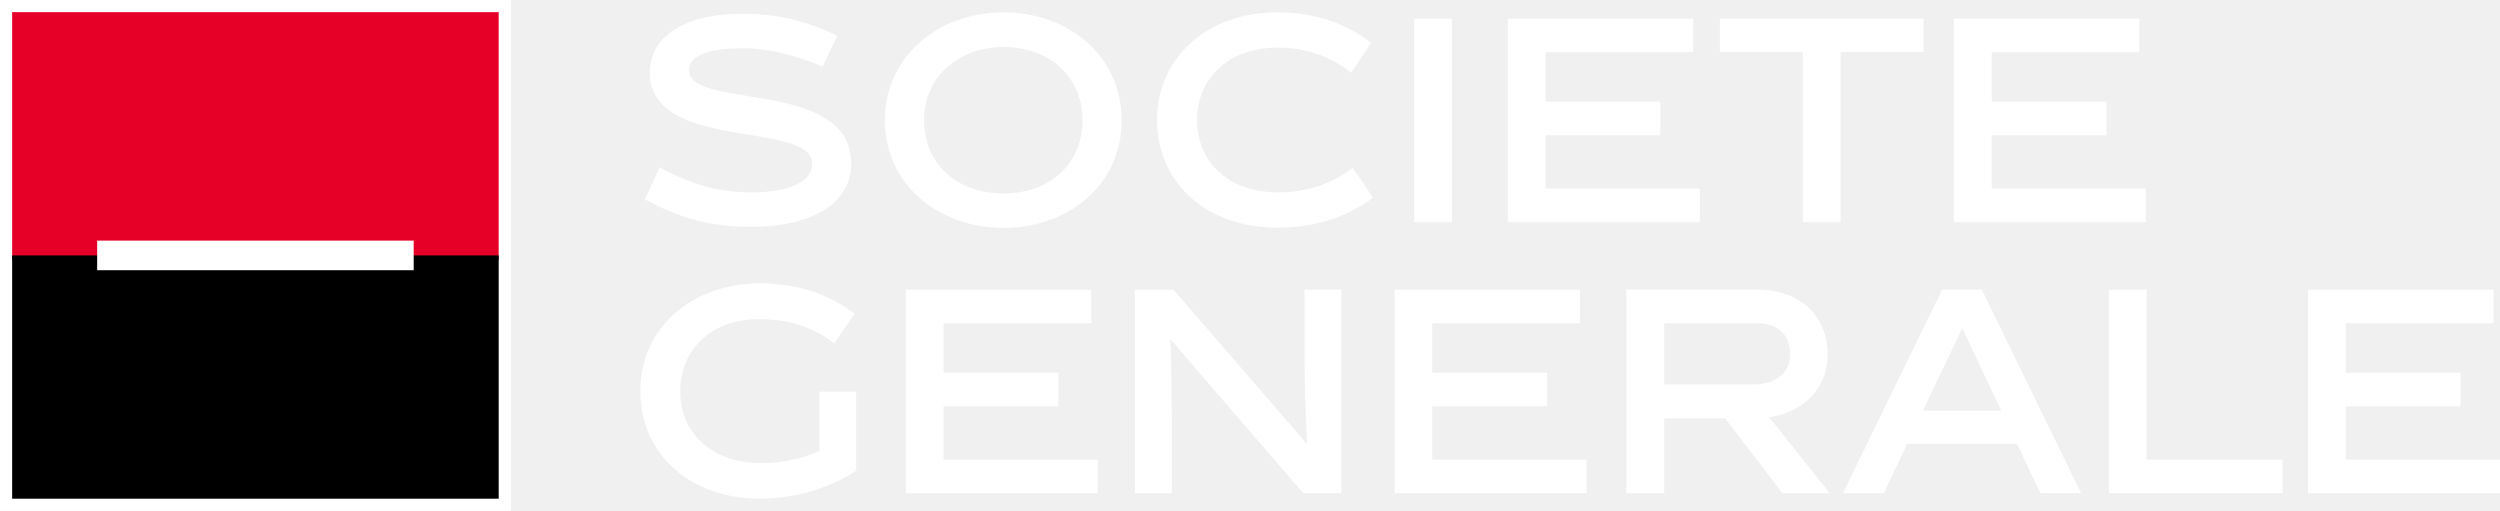
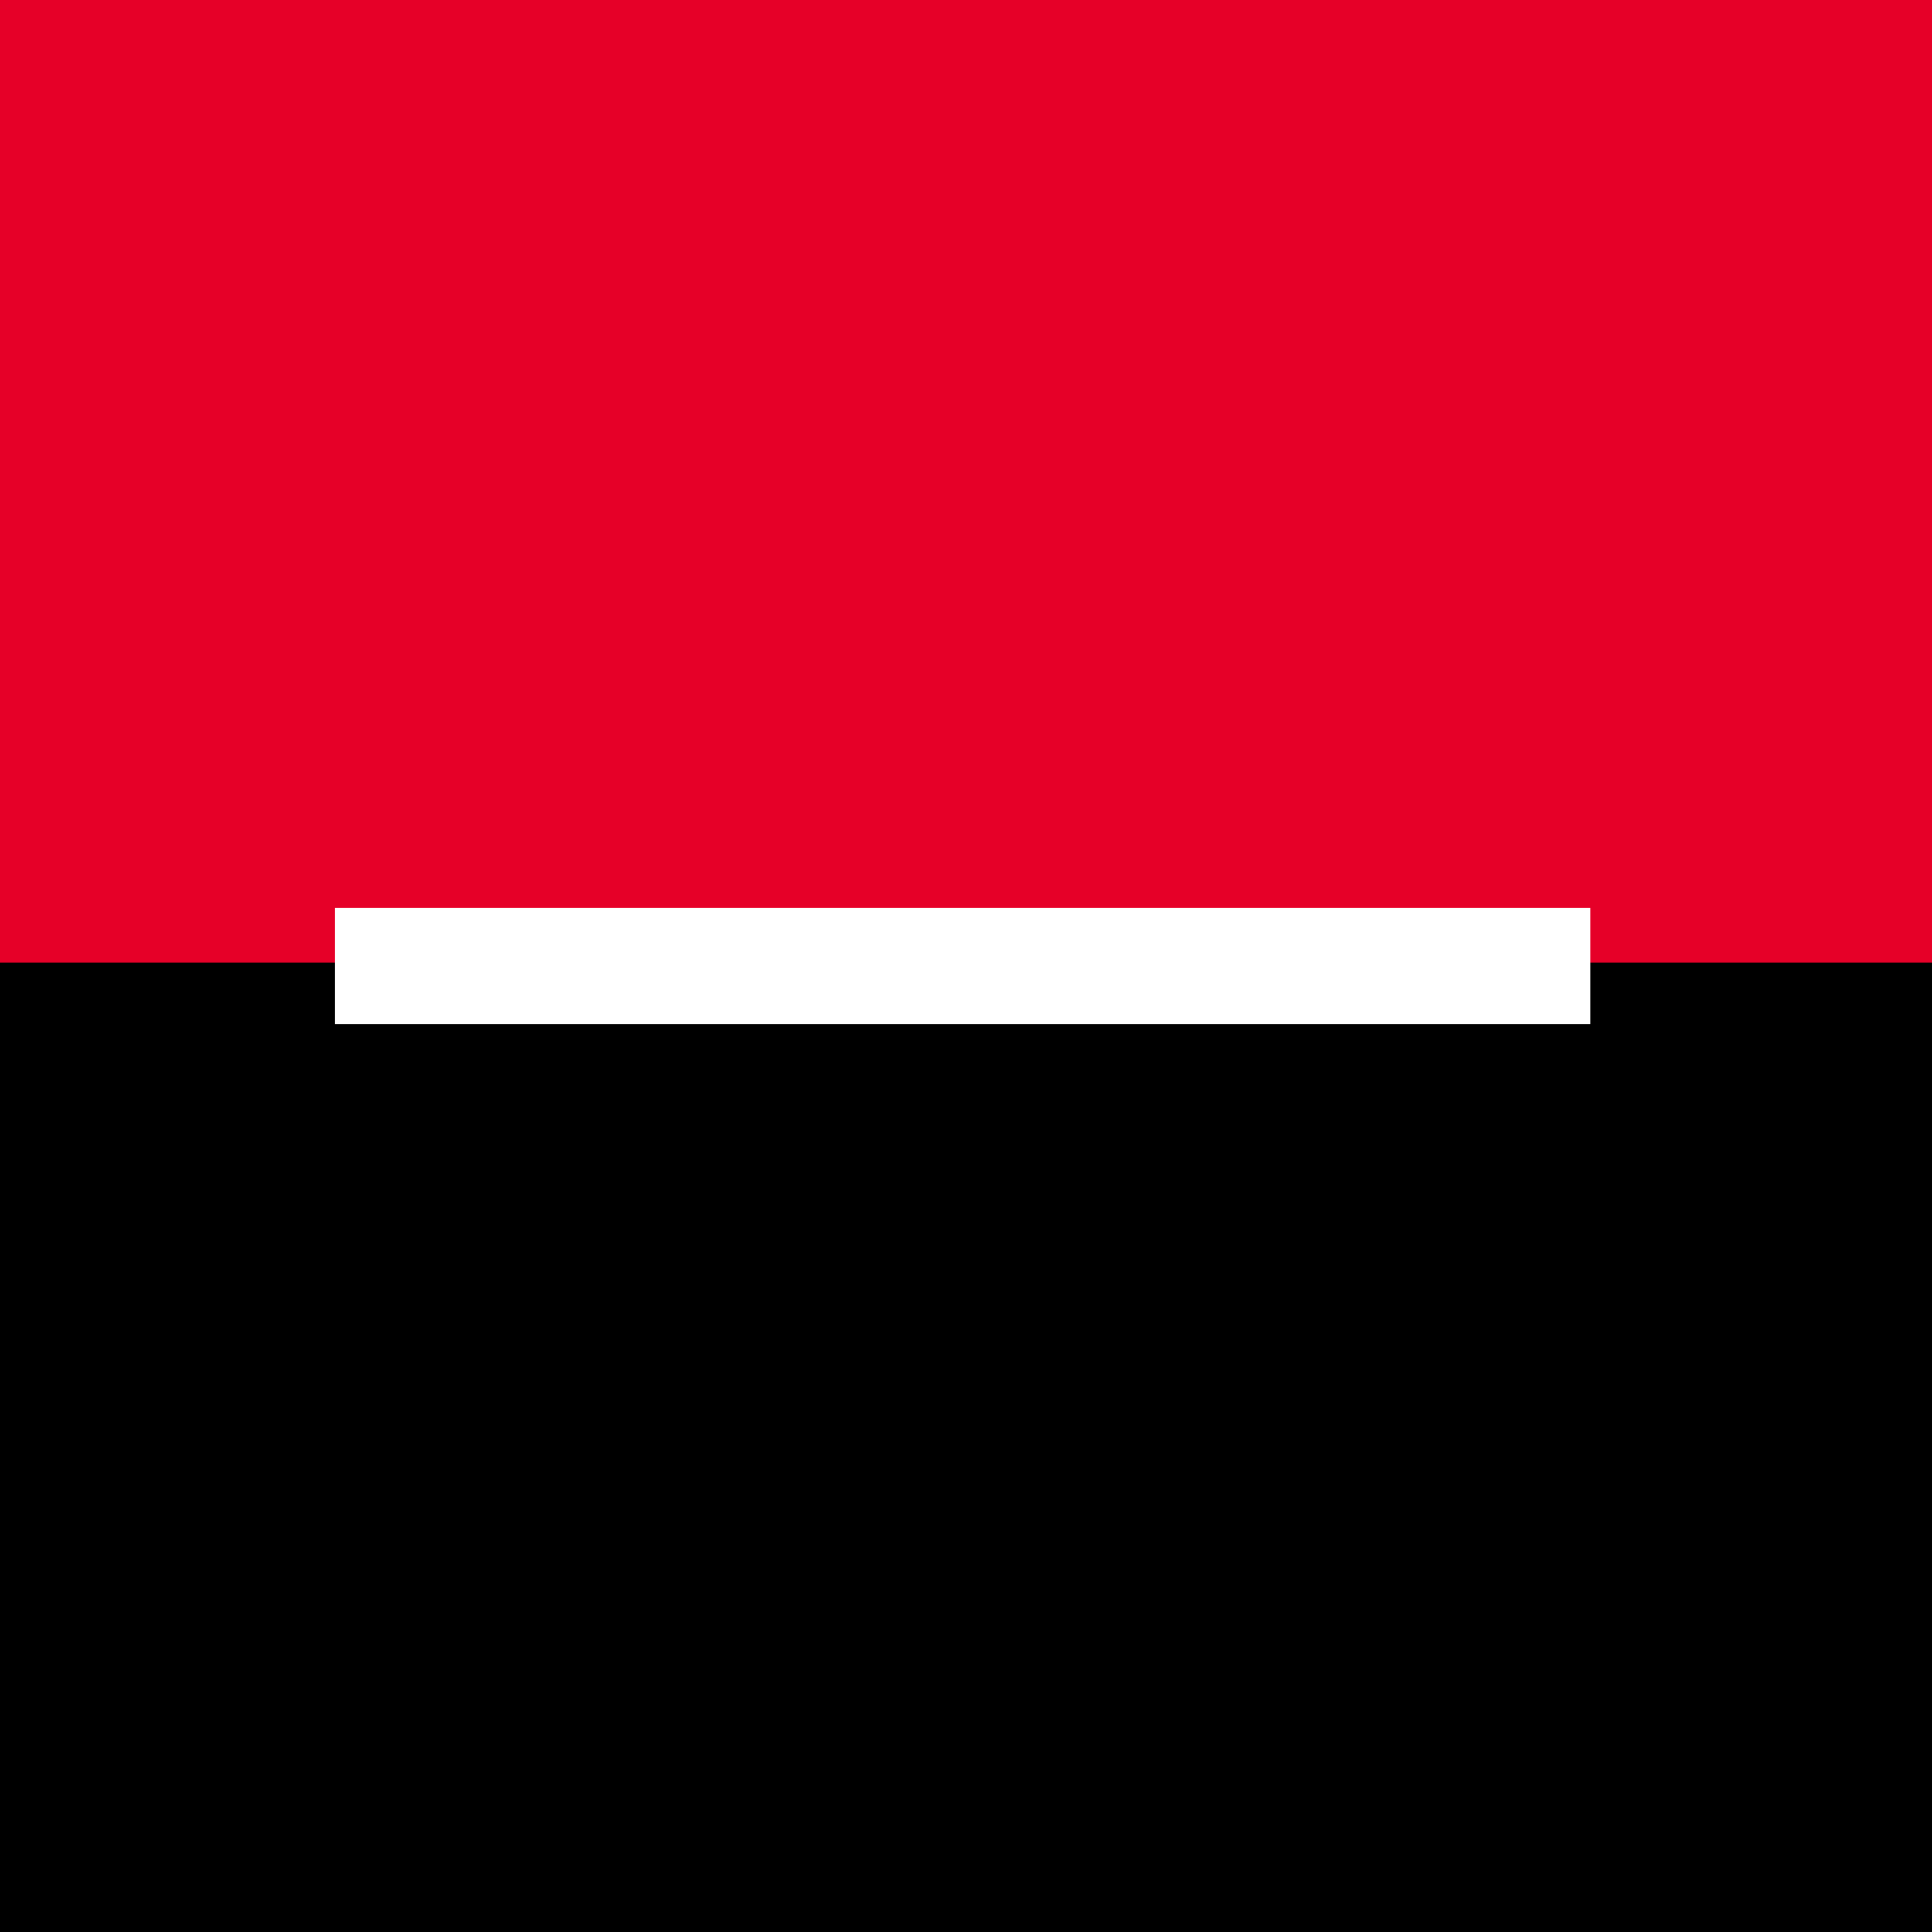
- <svg xmlns="http://www.w3.org/2000/svg" id="Layer_1" data-name="Layer 1" viewBox="0 0 145.66 29.764">
+ <svg xmlns="http://www.w3.org/2000/svg" width="24" height="24" viewBox="0 0 24 24" fill="none">
+   <g clip-path="url(#clip0_45_4205)">
+     <path d="M0 0H24V12.297H0V0Z" fill="#E60028" />
+     <path d="M0 11.958H24V24H0V11.958Z" fill="black" />
+     <path d="M4.156 11.279H19.76V12.721H4.156V11.279Z" fill="white" />
+   </g>
  <defs>
-     <style>
-       .cls-1 {
-         fill: #fff;
-       }
- 
-       .cls-2 {
-         fill: #e60028;
-       }
-     </style>
+     <clipPath id="clip0_45_4205">
+       <rect width="24" height="24" fill="white" />
+     </clipPath>
  </defs>
-   <g>
-     <path class="cls-1" d="m47.922,3.879c-1.524-.646-3.153-1.068-4.604-1.068-2.121,0-3.18.456-3.18,1.274,0,2.344,9.459.461,9.459,5.461,0,2.07-1.943,3.668-5.836,3.668-2.309,0-4.114-.476-6.185-1.598l.855-1.864c1.817,1.009,3.513,1.457,5.345,1.457,2.308,0,3.545-.666,3.545-1.663,0-2.562-9.462-.649-9.462-5.334,0-2.019,1.928-3.412,5.414-3.412,2.086,0,3.84.459,5.517,1.298l-.867,1.781Z" />
-     <path class="cls-1" d="m58.468,13.276c-3.778,0-6.911-2.516-6.911-6.276,0-3.718,3.133-6.282,6.911-6.282,3.8,0,6.883,2.564,6.883,6.282,0,3.761-3.083,6.276-6.883,6.276m0-10.533c-2.751,0-4.631,1.864-4.631,4.257,0,2.449,1.798,4.27,4.631,4.27,2.815,0,4.604-1.838,4.604-4.27,0-2.393-1.789-4.257-4.604-4.257" />
-     <path class="cls-1" d="m74.377,13.263c-3.97,0-6.961-2.514-6.961-6.28,0-3.701,3.038-6.265,6.961-6.265,2.341,0,4.017.663,5.52,1.771l-1.17,1.74c-1.094-.839-2.462-1.454-4.286-1.454-2.896,0-4.697,1.831-4.697,4.207,0,2.449,1.817,4.226,4.727,4.226,1.819,0,3.261-.589,4.349-1.428l1.175,1.742c-1.506,1.107-3.276,1.741-5.617,1.741" />
-     <rect class="cls-1" x="82.391" y="1.082" width="2.205" height="11.862" />
-     <polygon class="cls-1" points="87.851 12.944 87.851 1.082 98.652 1.082 98.652 3.043 90.052 3.043 90.052 5.924 96.736 5.924 96.736 7.882 90.052 7.882 90.052 10.983 99.032 10.983 99.032 12.944 87.851 12.944" />
-     <polygon class="cls-1" points="107.24 3.03 107.24 12.944 105.044 12.944 105.044 3.03 100.207 3.03 100.207 1.082 112.072 1.082 112.072 3.03 107.24 3.03" />
-     <polygon class="cls-1" points="113.841 12.944 113.841 1.082 124.643 1.082 124.643 3.043 116.043 3.043 116.043 5.924 122.732 5.924 122.732 7.882 116.043 7.882 116.043 10.983 125.022 10.983 125.022 12.944 113.841 12.944" />
-     <path class="cls-1" d="m44.358,26.984c1.206,0,2.45-.273,3.386-.716v-3.449h2.138v4.606c-1.505,1.011-3.574,1.629-5.617,1.629-3.966,0-6.956-2.513-6.956-6.28,0-3.701,3.036-6.26,6.956-6.26,2.295,0,4.019.646,5.523,1.754l-1.169,1.742c-1.097-.839-2.472-1.412-4.293-1.412-2.894-.061-4.692,1.806-4.692,4.176,0,2.455,1.819,4.21,4.725,4.21" />
-     <polygon class="cls-1" points="52.779 28.736 52.779 16.876 63.583 16.876 63.583 18.834 54.974 18.834 54.974 21.716 61.667 21.716 61.667 23.676 54.974 23.676 54.974 26.777 63.96 26.777 63.96 28.736 52.779 28.736" />
-     <path class="cls-1" d="m68.274,28.736h-2.151v-11.86h2.245l7.734,8.937.053-.016c-.13-2.246-.147-4.066-.147-5.824v-3.098h2.15v11.86h-2.227l-7.707-8.935-.035.017c.084,1.755.084,4.823.084,5.822v3.096Z" />
-     <polygon class="cls-1" points="81.255 28.736 81.255 16.876 92.055 16.876 92.055 18.834 83.451 18.834 83.451 21.716 90.141 21.716 90.141 23.676 83.451 23.676 83.451 26.777 92.439 26.777 92.439 28.736 81.255 28.736" />
-     <path class="cls-1" d="m100.505,24.372h-3.544v4.363h-2.2v-11.86h7.623c2.528,0,4.097,1.553,4.097,3.782,0,2.117-1.54,3.381-3.402,3.652l3.53,4.426h-2.754l-3.35-4.363Zm1.643-1.977c1.375,0,2.153-.711,2.153-1.738,0-1.125-.683-1.823-1.917-1.823h-5.423v3.561h5.187Z" />
-     <path class="cls-1" d="m111.118,25.856l-1.361,2.879h-2.38l5.78-11.86h2.311l5.786,11.86h-2.372l-1.364-2.879h-6.4Zm.915-1.925h4.569l-2.276-4.808-2.292,4.808Z" />
-     <polygon class="cls-1" points="122.871 28.736 122.871 16.876 125.068 16.876 125.068 26.777 132.988 26.777 132.988 28.736 122.871 28.736" />
-     <polygon class="cls-1" points="134.474 28.736 134.474 16.876 145.284 16.876 145.284 18.834 136.676 18.834 136.676 21.716 143.366 21.716 143.366 23.676 136.676 23.676 136.676 26.777 145.66 26.777 145.66 28.736 134.474 28.736" />
-   </g>
-   <rect class="cls-1" width="29.764" height="29.764" />
-   <rect class="cls-2" x=".708" y=".708" width="28.347" height="14.457" />
-   <rect x=".708" y="14.882" width="28.347" height="14.173" />
-   <rect class="cls-1" x="5.661" y="14.019" width="18.442" height="1.725" />
</svg>
